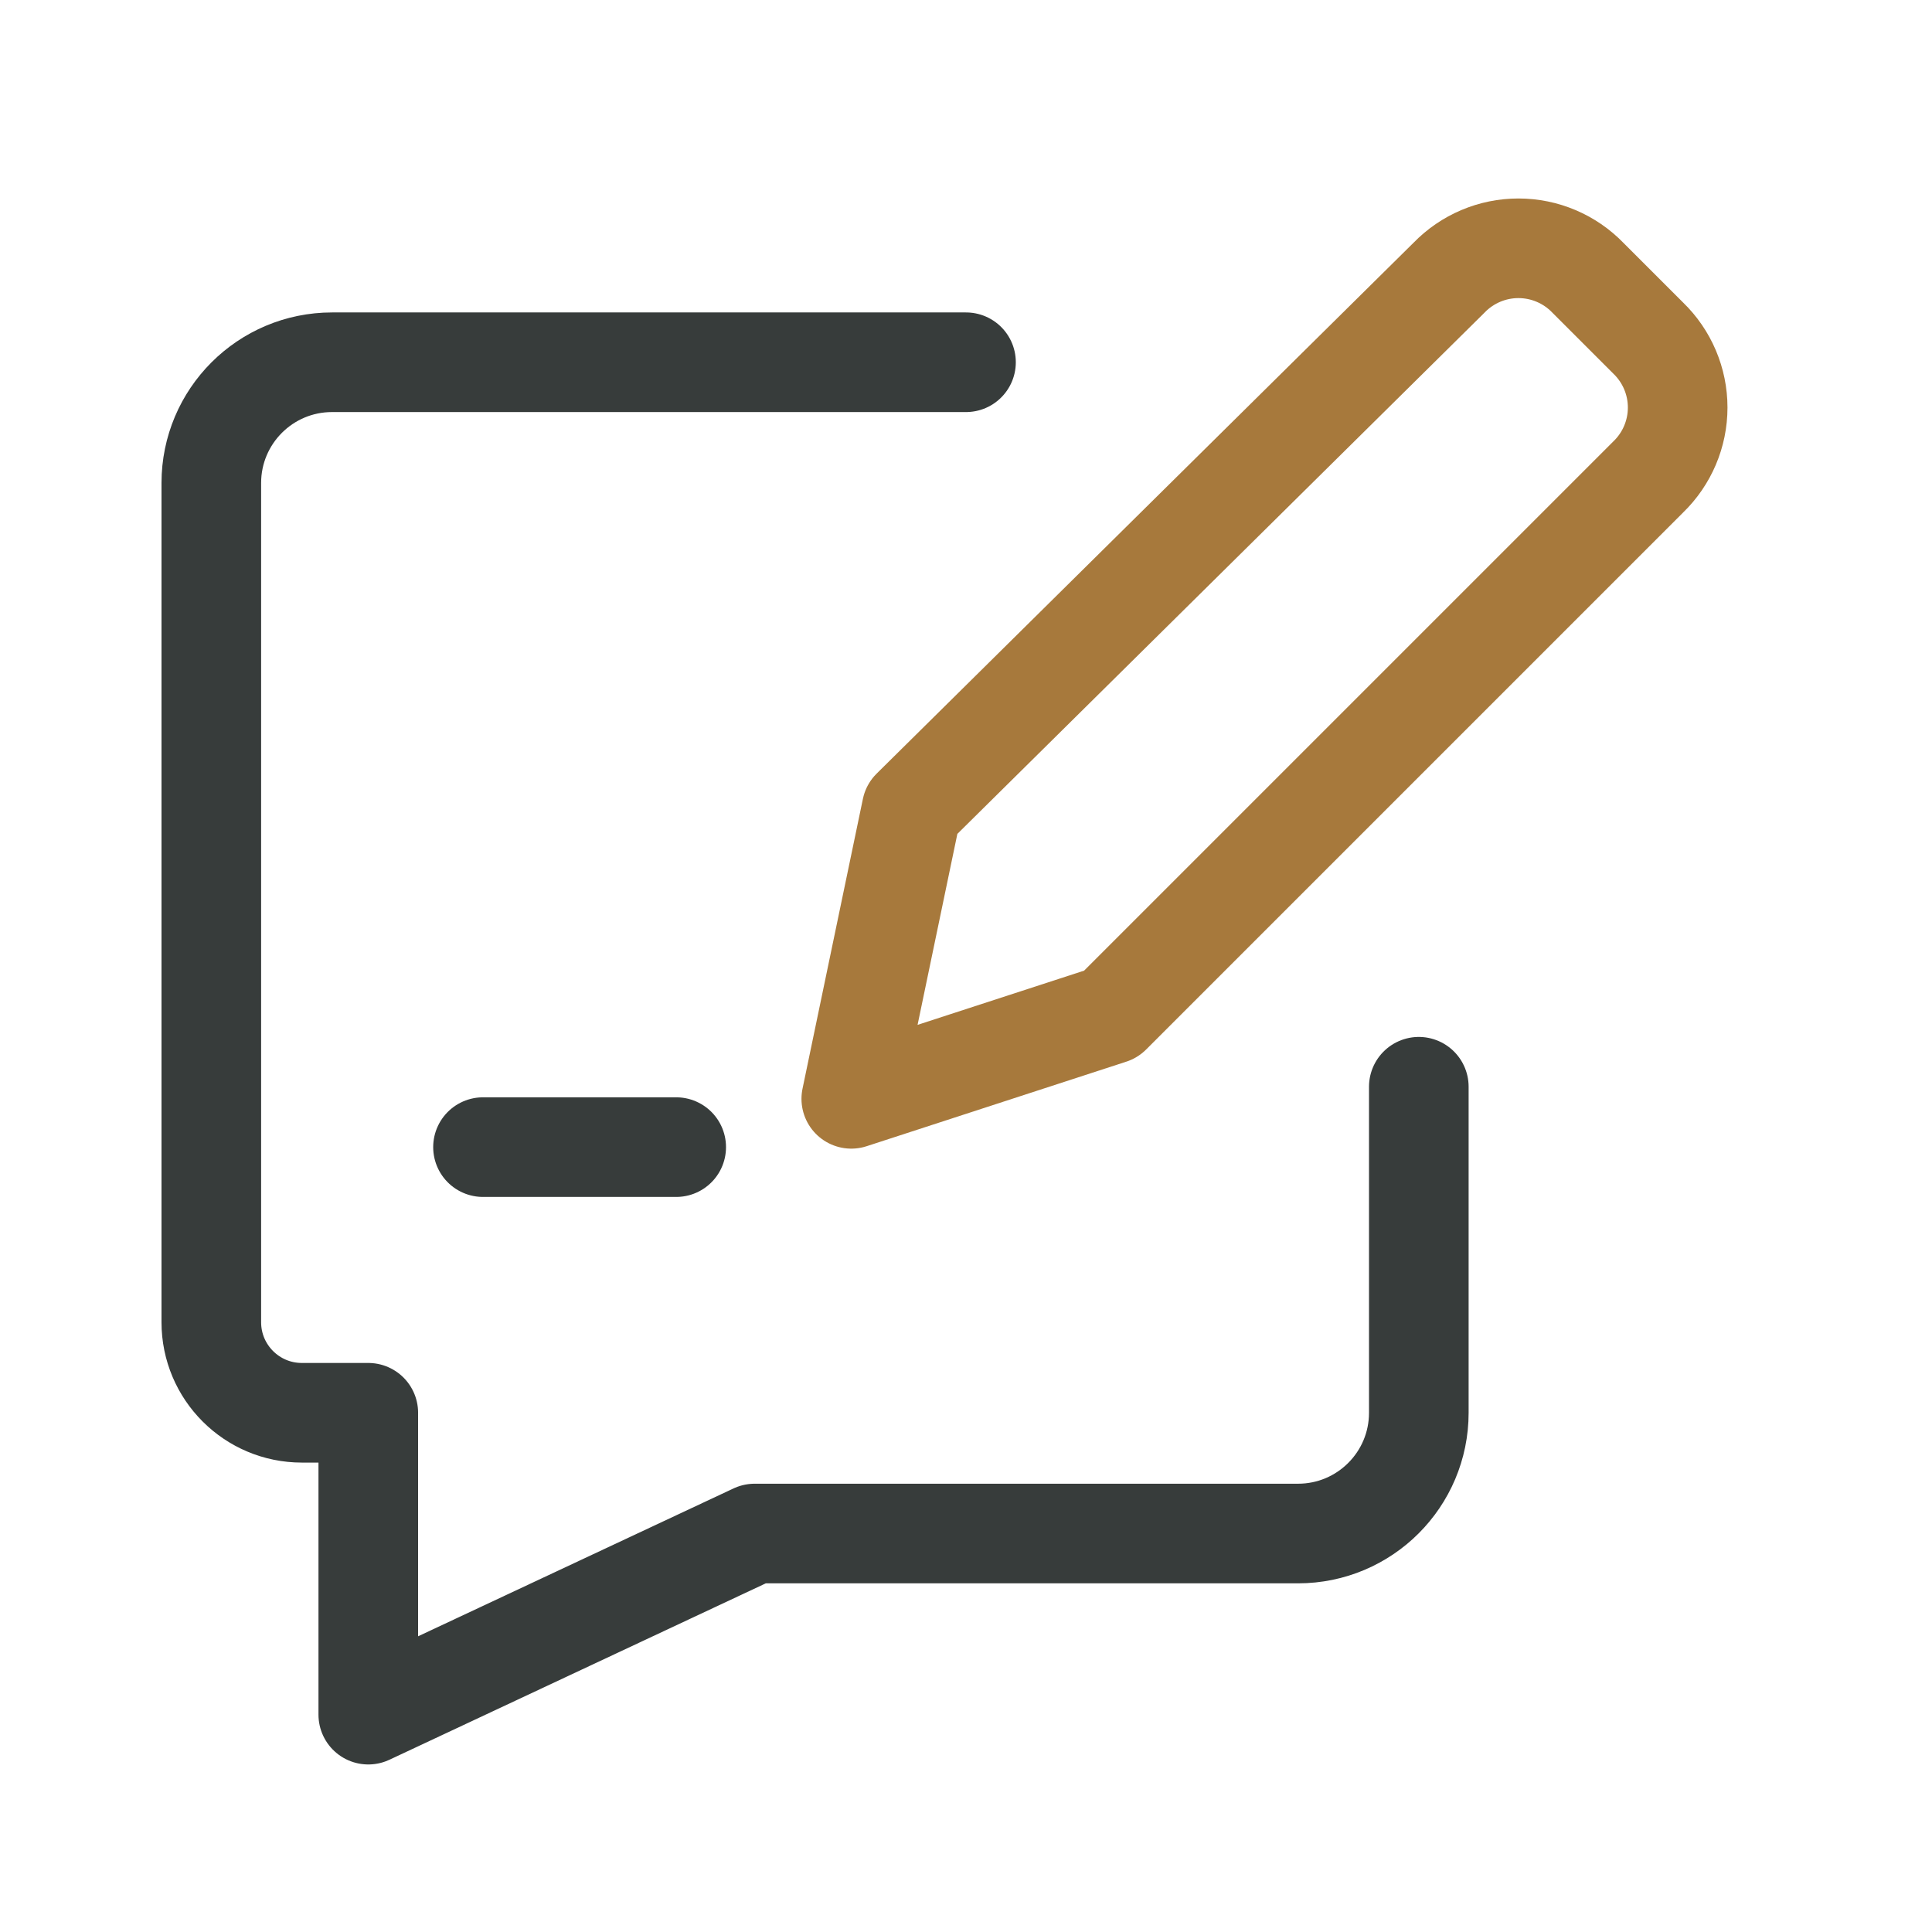
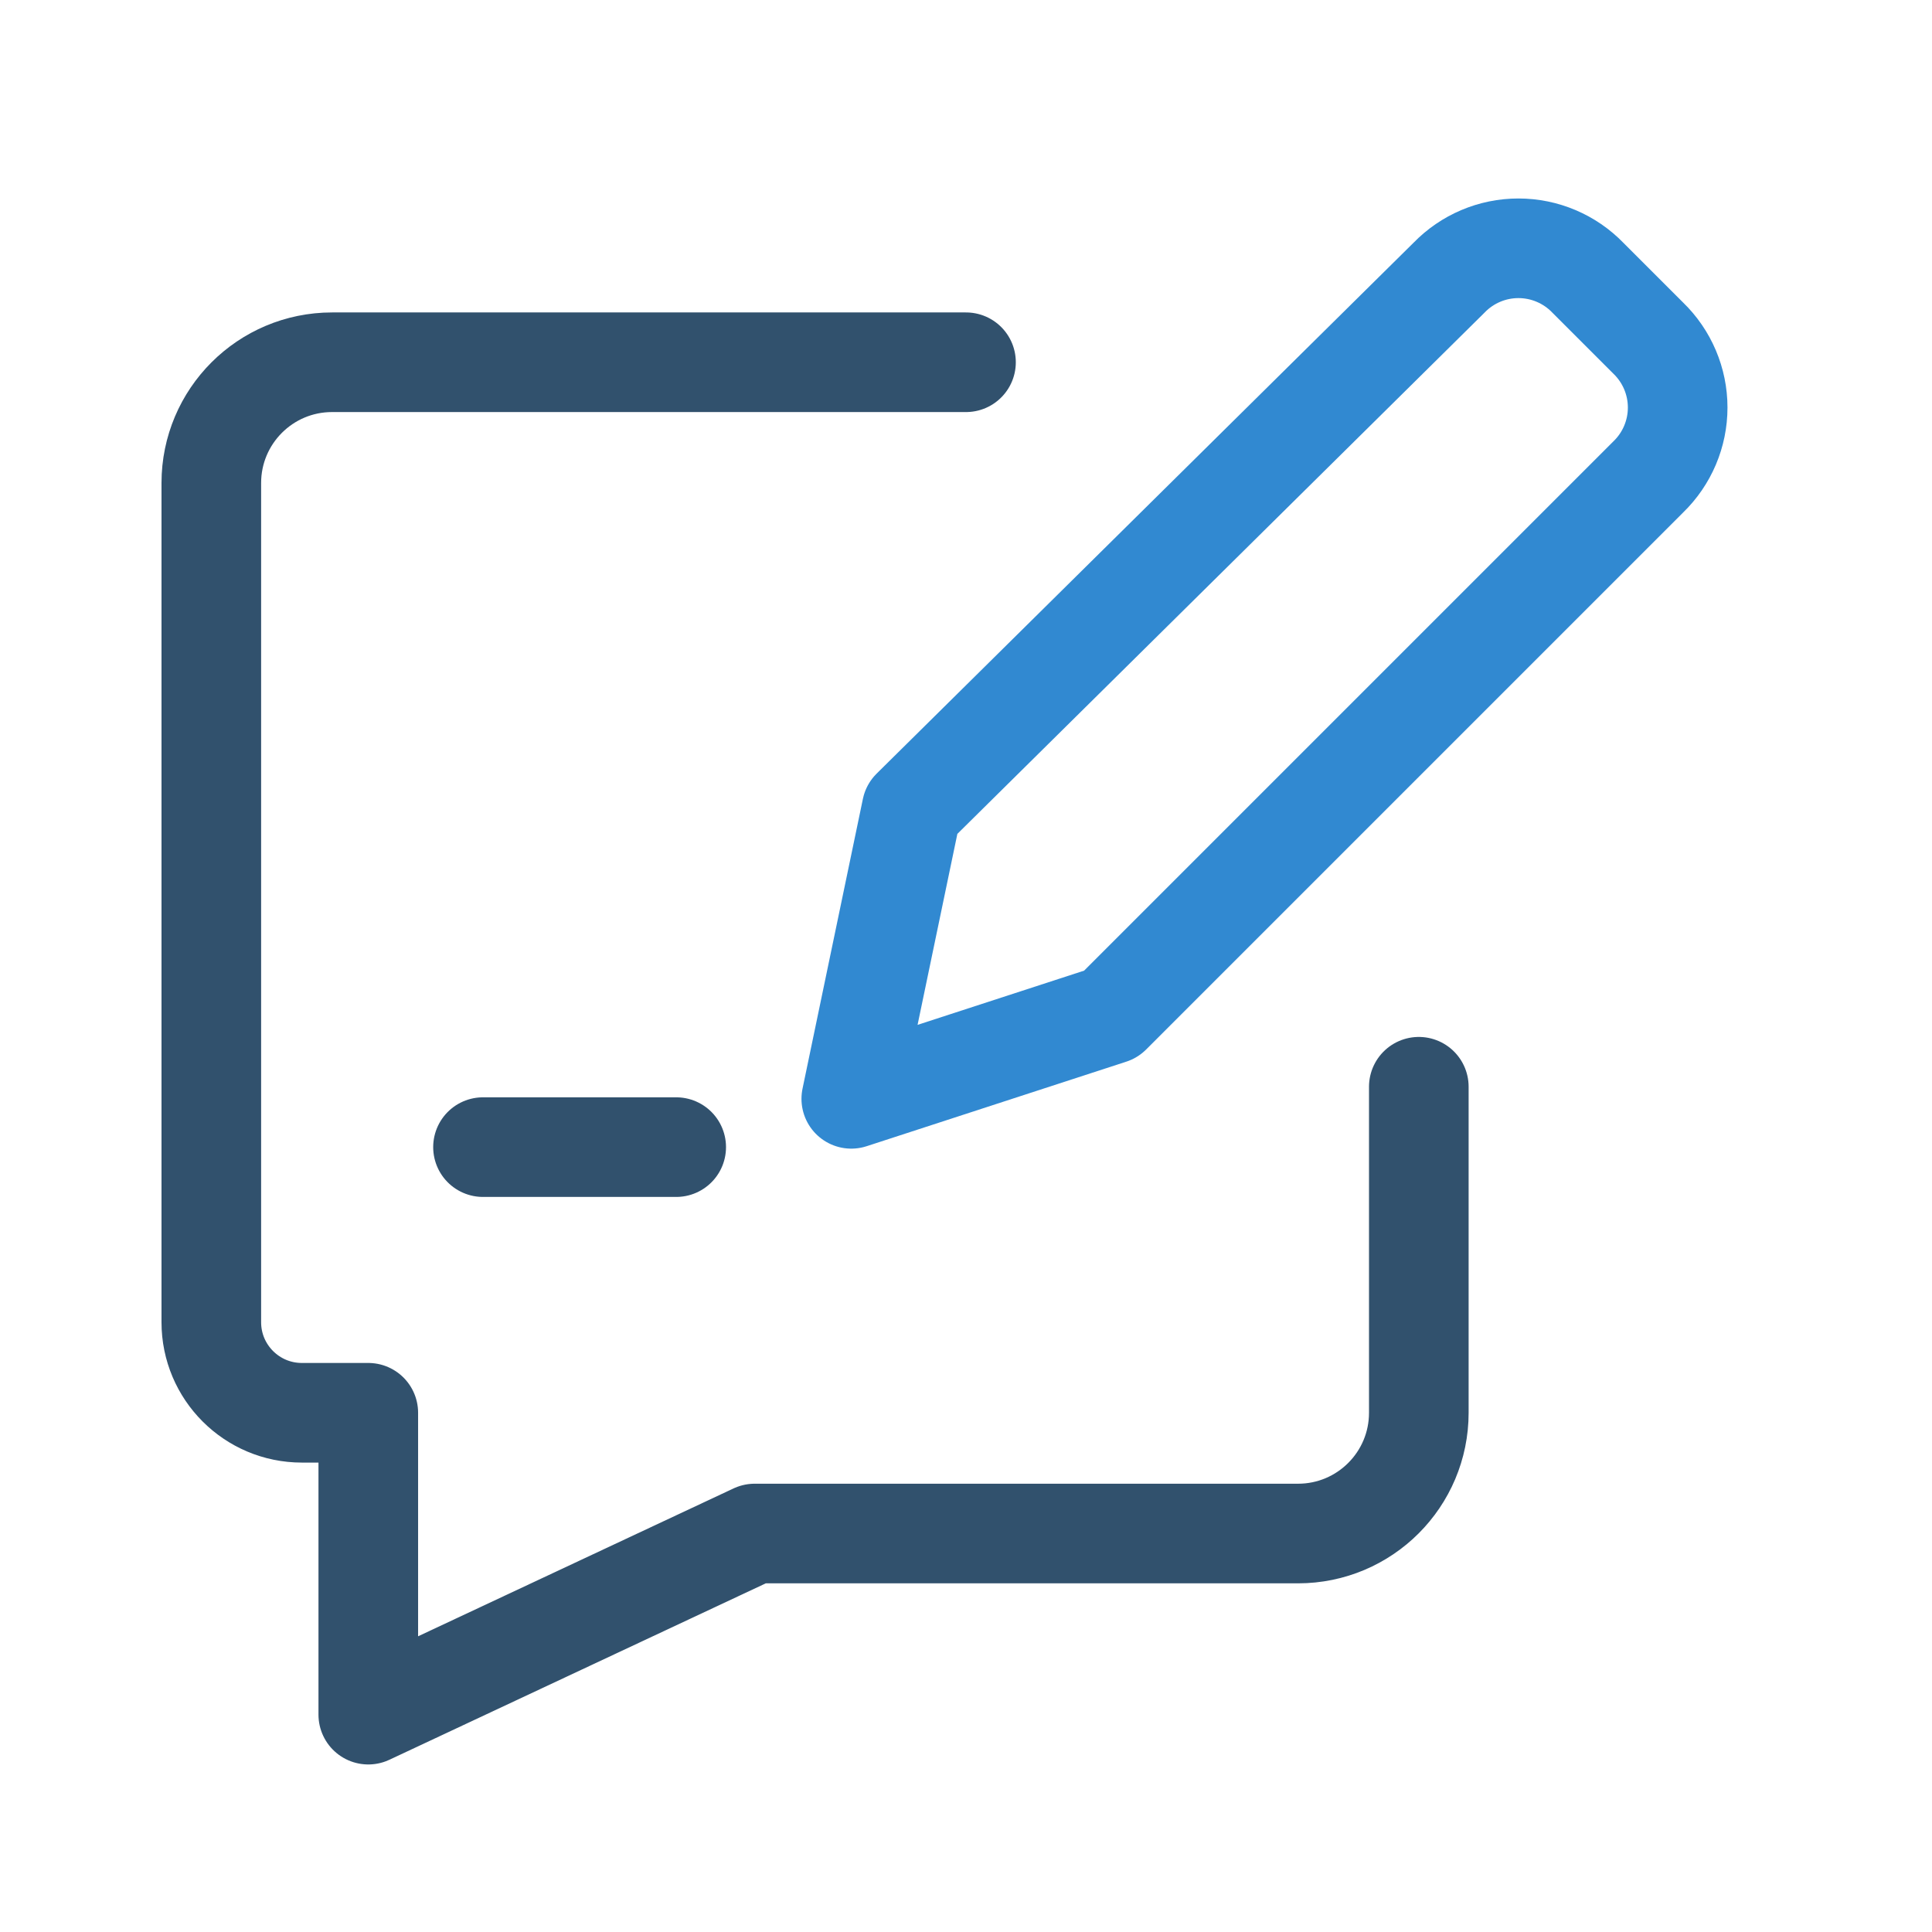
- <svg xmlns="http://www.w3.org/2000/svg" viewBox="0 0 32 32" fill="none" stroke="#373C3B" stroke-width="1.65" stroke-linecap="round" stroke-linejoin="round">
+ <svg xmlns="http://www.w3.org/2000/svg" viewBox="0 0 32 32" fill="none" stroke="#31516D" stroke-width="1.65" stroke-linecap="round" stroke-linejoin="round">
  <path d="M23.5 18v5.4a2 2 0 0 1-2 2h-9l-6.4 3v-5H5a1.5 1.5 0 0 1-1.5-1.5V8A2 2 0 0 1 5.5 6H16" />
-   <path d="m14.1 18.2 1-4.8L24 4.6a1.6 1.6 0 0 1 2.3 0l1 1a1.6 1.6 0 0 1 0 2.3l-8.9 8.9z" stroke="#A7793C" />
+   <path d="m14.1 18.2 1-4.8L24 4.6a1.6 1.6 0 0 1 2.3 0l1 1a1.6 1.6 0 0 1 0 2.3l-8.9 8.9z" stroke="#3189D1" />
  <path d="M8 19h3.2" />
</svg>
